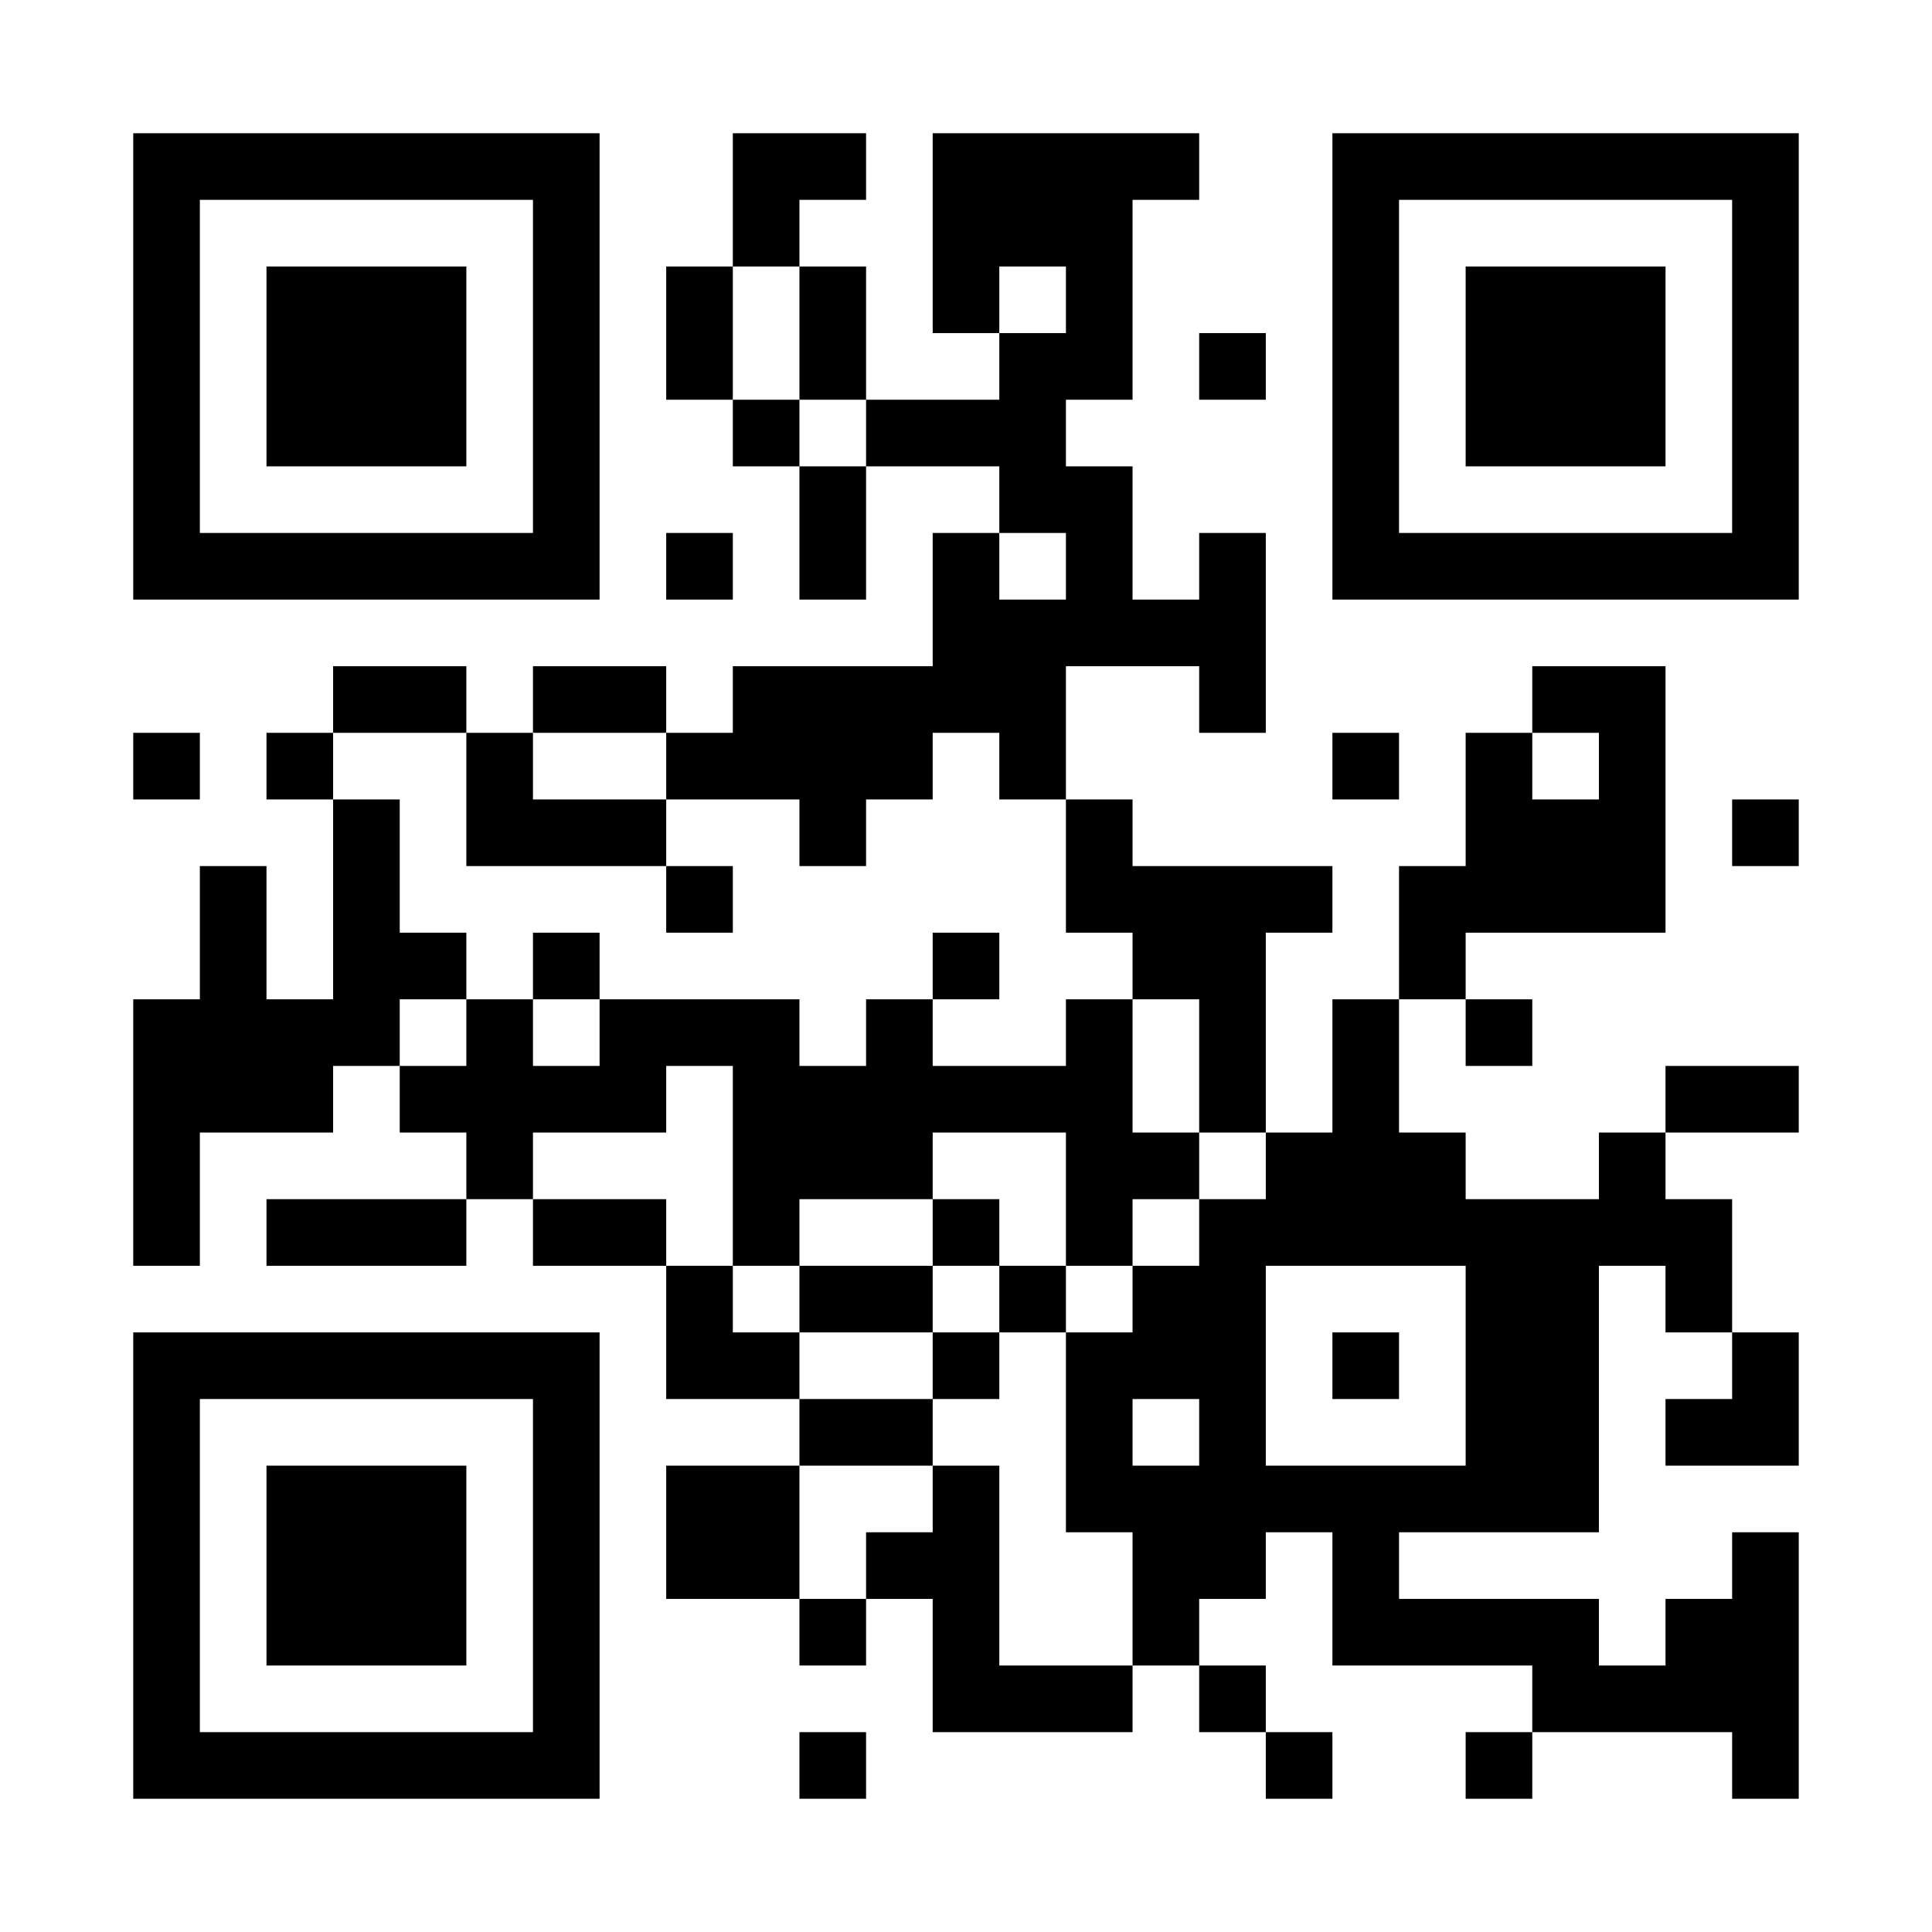
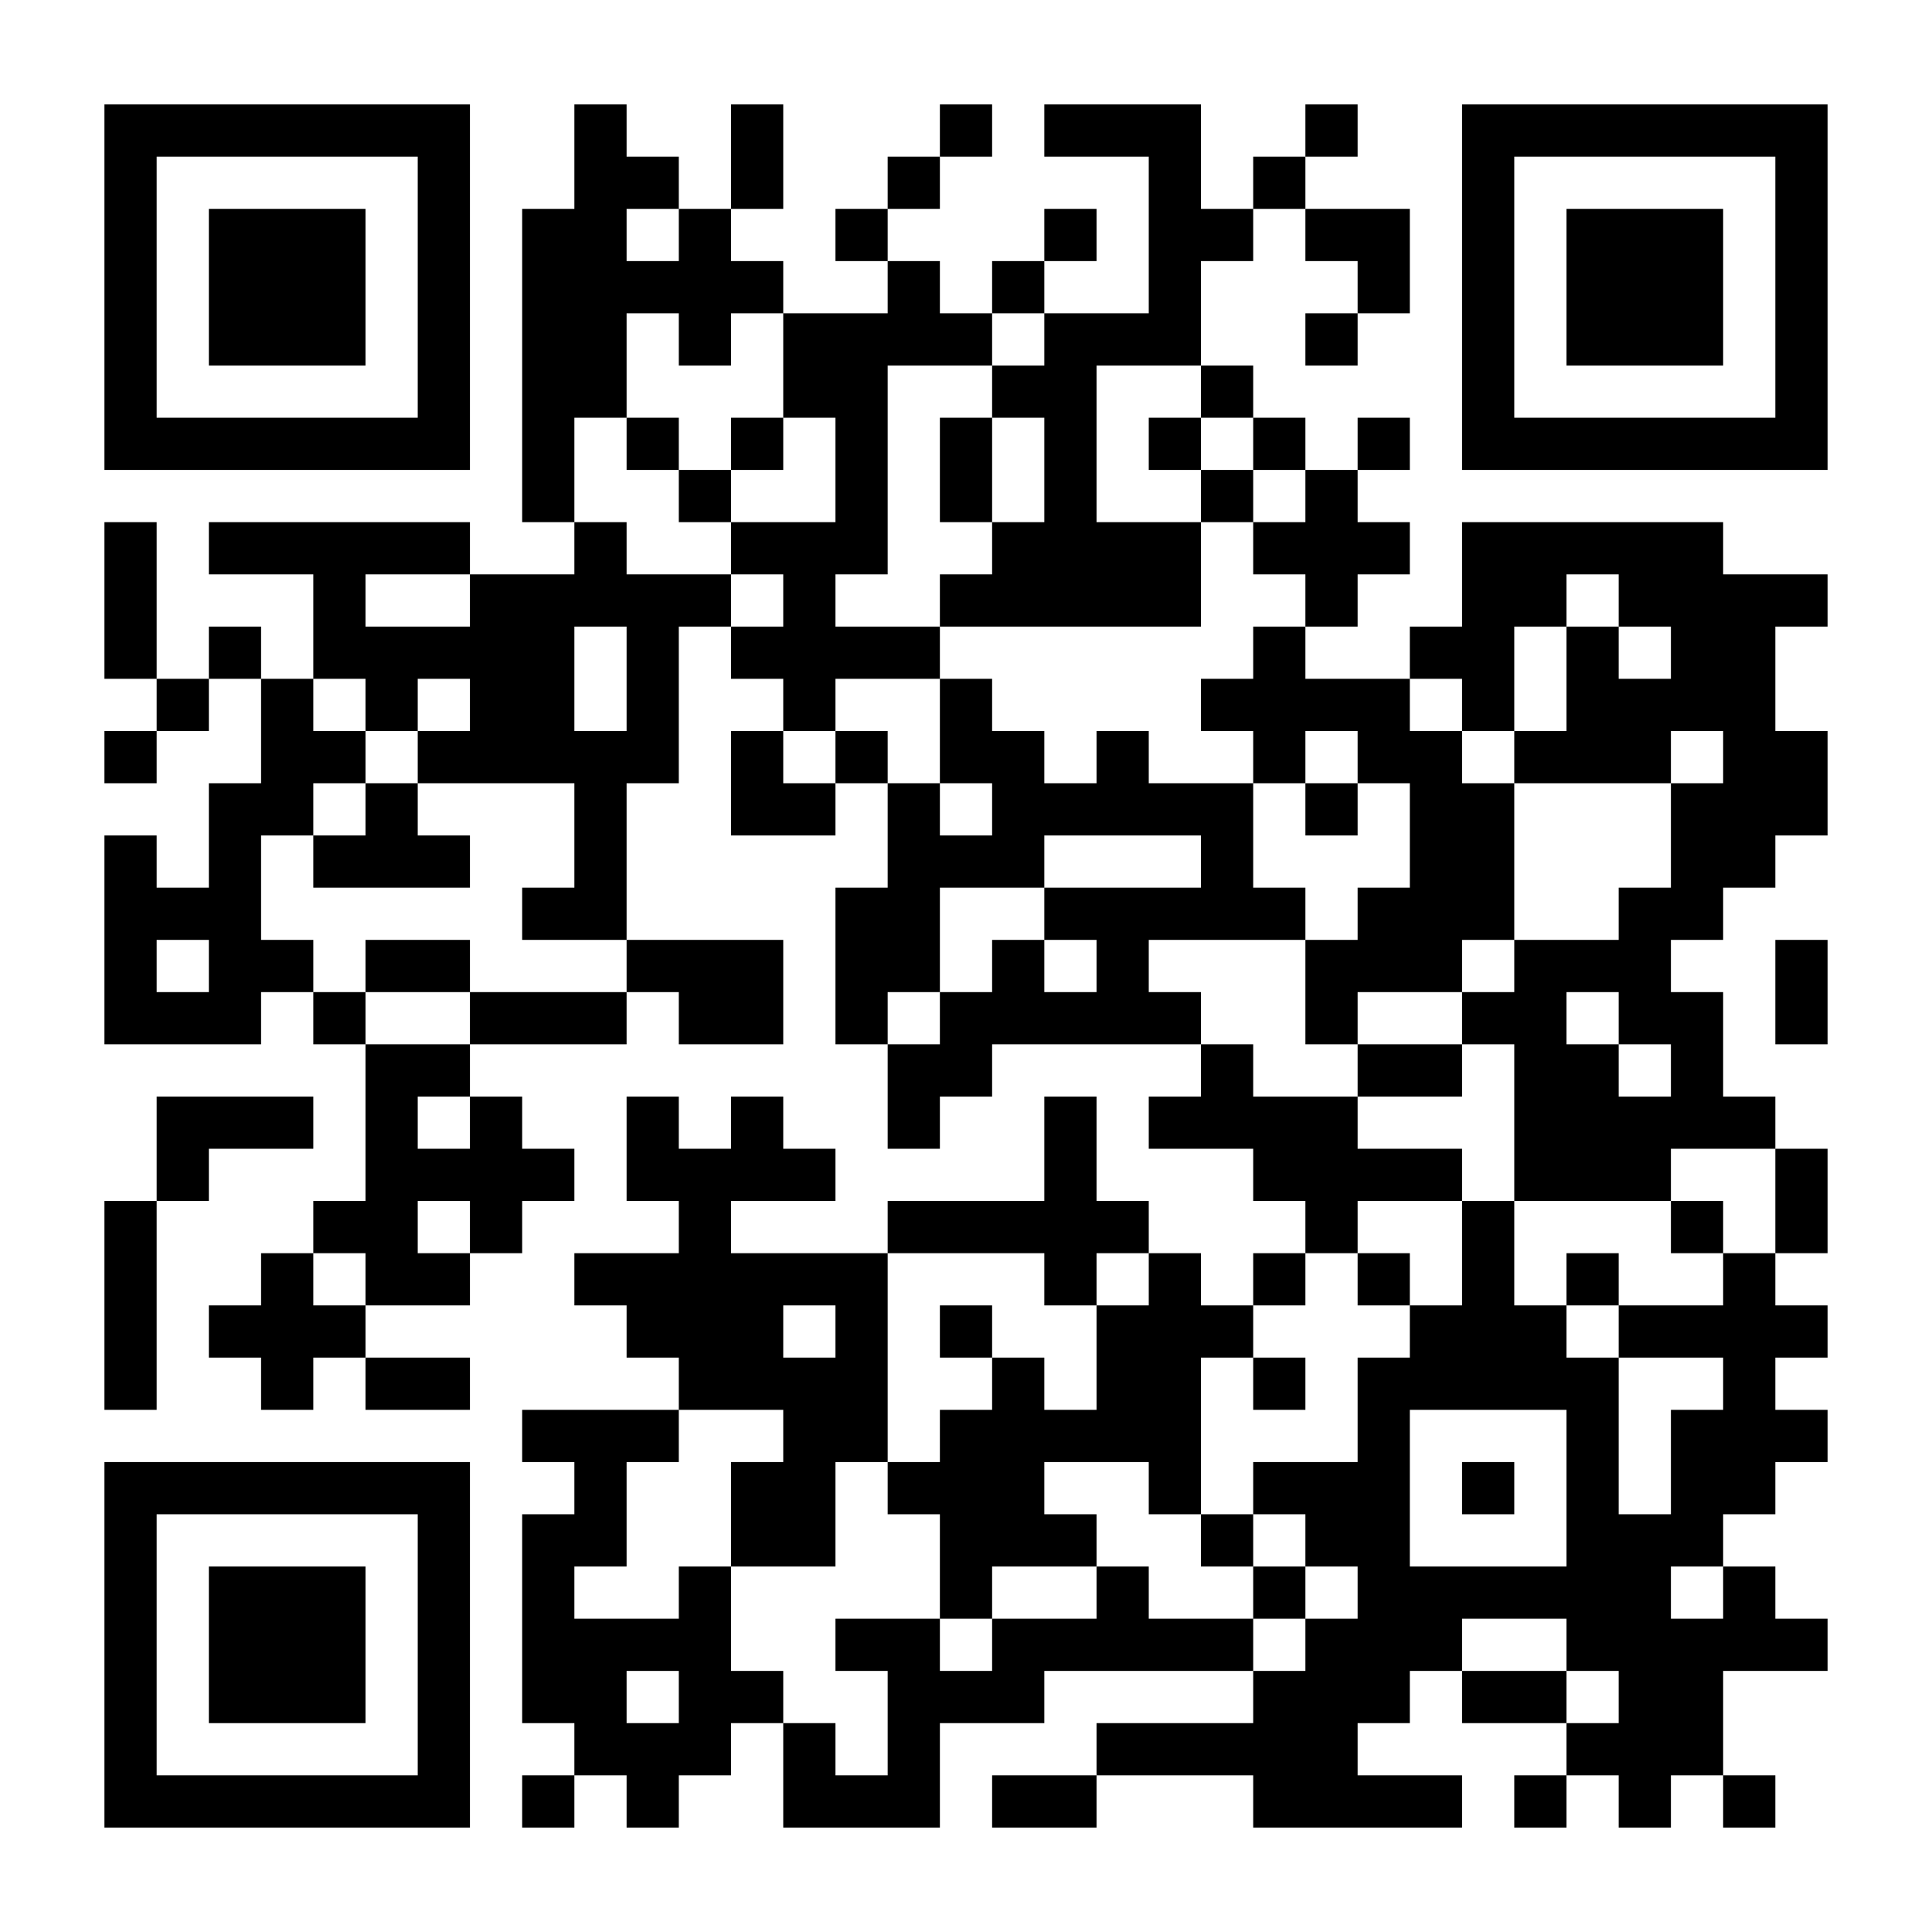
- <svg xmlns="http://www.w3.org/2000/svg" width="29mm" height="29mm" version="1.1" viewBox="0 0 29 29">
-   <path d="M2,2H3V3H2zM3,2H4V3H3zM4,2H5V3H4zM5,2H6V3H5zM6,2H7V3H6zM7,2H8V3H7zM8,2H9V3H8zM11,2H12V3H11zM12,2H13V3H12zM14,2H15V3H14zM15,2H16V3H15zM16,2H17V3H16zM17,2H18V3H17zM20,2H21V3H20zM21,2H22V3H21zM22,2H23V3H22zM23,2H24V3H23zM24,2H25V3H24zM25,2H26V3H25zM26,2H27V3H26zM2,3H3V4H2zM8,3H9V4H8zM11,3H12V4H11zM14,3H15V4H14zM15,3H16V4H15zM16,3H17V4H16zM20,3H21V4H20zM26,3H27V4H26zM2,4H3V5H2zM4,4H5V5H4zM5,4H6V5H5zM6,4H7V5H6zM8,4H9V5H8zM10,4H11V5H10zM12,4H13V5H12zM14,4H15V5H14zM16,4H17V5H16zM20,4H21V5H20zM22,4H23V5H22zM23,4H24V5H23zM24,4H25V5H24zM26,4H27V5H26zM2,5H3V6H2zM4,5H5V6H4zM5,5H6V6H5zM6,5H7V6H6zM8,5H9V6H8zM10,5H11V6H10zM12,5H13V6H12zM15,5H16V6H15zM16,5H17V6H16zM18,5H19V6H18zM20,5H21V6H20zM22,5H23V6H22zM23,5H24V6H23zM24,5H25V6H24zM26,5H27V6H26zM2,6H3V7H2zM4,6H5V7H4zM5,6H6V7H5zM6,6H7V7H6zM8,6H9V7H8zM11,6H12V7H11zM13,6H14V7H13zM14,6H15V7H14zM15,6H16V7H15zM20,6H21V7H20zM22,6H23V7H22zM23,6H24V7H23zM24,6H25V7H24zM26,6H27V7H26zM2,7H3V8H2zM8,7H9V8H8zM12,7H13V8H12zM15,7H16V8H15zM16,7H17V8H16zM20,7H21V8H20zM26,7H27V8H26zM2,8H3V9H2zM3,8H4V9H3zM4,8H5V9H4zM5,8H6V9H5zM6,8H7V9H6zM7,8H8V9H7zM8,8H9V9H8zM10,8H11V9H10zM12,8H13V9H12zM14,8H15V9H14zM16,8H17V9H16zM18,8H19V9H18zM20,8H21V9H20zM21,8H22V9H21zM22,8H23V9H22zM23,8H24V9H23zM24,8H25V9H24zM25,8H26V9H25zM26,8H27V9H26zM14,9H15V10H14zM15,9H16V10H15zM16,9H17V10H16zM17,9H18V10H17zM18,9H19V10H18zM5,10H6V11H5zM6,10H7V11H6zM8,10H9V11H8zM9,10H10V11H9zM11,10H12V11H11zM12,10H13V11H12zM13,10H14V11H13zM14,10H15V11H14zM15,10H16V11H15zM18,10H19V11H18zM23,10H24V11H23zM24,10H25V11H24zM2,11H3V12H2zM4,11H5V12H4zM7,11H8V12H7zM10,11H11V12H10zM11,11H12V12H11zM12,11H13V12H12zM13,11H14V12H13zM15,11H16V12H15zM20,11H21V12H20zM22,11H23V12H22zM24,11H25V12H24zM5,12H6V13H5zM7,12H8V13H7zM8,12H9V13H8zM9,12H10V13H9zM12,12H13V13H12zM16,12H17V13H16zM22,12H23V13H22zM23,12H24V13H23zM24,12H25V13H24zM26,12H27V13H26zM3,13H4V14H3zM5,13H6V14H5zM10,13H11V14H10zM16,13H17V14H16zM17,13H18V14H17zM18,13H19V14H18zM19,13H20V14H19zM21,13H22V14H21zM22,13H23V14H22zM23,13H24V14H23zM24,13H25V14H24zM3,14H4V15H3zM5,14H6V15H5zM6,14H7V15H6zM8,14H9V15H8zM14,14H15V15H14zM17,14H18V15H17zM18,14H19V15H18zM21,14H22V15H21zM2,15H3V16H2zM3,15H4V16H3zM4,15H5V16H4zM5,15H6V16H5zM7,15H8V16H7zM9,15H10V16H9zM10,15H11V16H10zM11,15H12V16H11zM13,15H14V16H13zM16,15H17V16H16zM18,15H19V16H18zM20,15H21V16H20zM22,15H23V16H22zM2,16H3V17H2zM3,16H4V17H3zM4,16H5V17H4zM6,16H7V17H6zM7,16H8V17H7zM8,16H9V17H8zM9,16H10V17H9zM11,16H12V17H11zM12,16H13V17H12zM13,16H14V17H13zM14,16H15V17H14zM15,16H16V17H15zM16,16H17V17H16zM18,16H19V17H18zM20,16H21V17H20zM25,16H26V17H25zM26,16H27V17H26zM2,17H3V18H2zM7,17H8V18H7zM11,17H12V18H11zM12,17H13V18H12zM13,17H14V18H13zM16,17H17V18H16zM17,17H18V18H17zM19,17H20V18H19zM20,17H21V18H20zM21,17H22V18H21zM24,17H25V18H24zM2,18H3V19H2zM4,18H5V19H4zM5,18H6V19H5zM6,18H7V19H6zM8,18H9V19H8zM9,18H10V19H9zM11,18H12V19H11zM14,18H15V19H14zM16,18H17V19H16zM18,18H19V19H18zM19,18H20V19H19zM20,18H21V19H20zM21,18H22V19H21zM22,18H23V19H22zM23,18H24V19H23zM24,18H25V19H24zM25,18H26V19H25zM10,19H11V20H10zM12,19H13V20H12zM13,19H14V20H13zM15,19H16V20H15zM17,19H18V20H17zM18,19H19V20H18zM22,19H23V20H22zM23,19H24V20H23zM25,19H26V20H25zM2,20H3V21H2zM3,20H4V21H3zM4,20H5V21H4zM5,20H6V21H5zM6,20H7V21H6zM7,20H8V21H7zM8,20H9V21H8zM10,20H11V21H10zM11,20H12V21H11zM14,20H15V21H14zM16,20H17V21H16zM17,20H18V21H17zM18,20H19V21H18zM20,20H21V21H20zM22,20H23V21H22zM23,20H24V21H23zM26,20H27V21H26zM2,21H3V22H2zM8,21H9V22H8zM12,21H13V22H12zM13,21H14V22H13zM16,21H17V22H16zM18,21H19V22H18zM22,21H23V22H22zM23,21H24V22H23zM25,21H26V22H25zM26,21H27V22H26zM2,22H3V23H2zM4,22H5V23H4zM5,22H6V23H5zM6,22H7V23H6zM8,22H9V23H8zM10,22H11V23H10zM11,22H12V23H11zM14,22H15V23H14zM16,22H17V23H16zM17,22H18V23H17zM18,22H19V23H18zM19,22H20V23H19zM20,22H21V23H20zM21,22H22V23H21zM22,22H23V23H22zM23,22H24V23H23zM2,23H3V24H2zM4,23H5V24H4zM5,23H6V24H5zM6,23H7V24H6zM8,23H9V24H8zM10,23H11V24H10zM11,23H12V24H11zM13,23H14V24H13zM14,23H15V24H14zM17,23H18V24H17zM18,23H19V24H18zM20,23H21V24H20zM26,23H27V24H26zM2,24H3V25H2zM4,24H5V25H4zM5,24H6V25H5zM6,24H7V25H6zM8,24H9V25H8zM12,24H13V25H12zM14,24H15V25H14zM17,24H18V25H17zM20,24H21V25H20zM21,24H22V25H21zM22,24H23V25H22zM23,24H24V25H23zM25,24H26V25H25zM26,24H27V25H26zM2,25H3V26H2zM8,25H9V26H8zM14,25H15V26H14zM15,25H16V26H15zM16,25H17V26H16zM18,25H19V26H18zM23,25H24V26H23zM24,25H25V26H24zM25,25H26V26H25zM26,25H27V26H26zM2,26H3V27H2zM3,26H4V27H3zM4,26H5V27H4zM5,26H6V27H5zM6,26H7V27H6zM7,26H8V27H7zM8,26H9V27H8zM12,26H13V27H12zM19,26H20V27H19zM22,26H23V27H22zM26,26H27V27H26z" id="qr-path" fill="#000000" fill-opacity="1" fill-rule="nonzero" stroke="none" />
+ <svg xmlns="http://www.w3.org/2000/svg" width="37mm" height="37mm" version="1.1" viewBox="0 0 37 37">
+   <path d="M2,2H3V3H2zM3,2H4V3H3zM4,2H5V3H4zM5,2H6V3H5zM6,2H7V3H6zM7,2H8V3H7zM8,2H9V3H8zM11,2H12V3H11zM14,2H15V3H14zM18,2H19V3H18zM20,2H21V3H20zM21,2H22V3H21zM22,2H23V3H22zM25,2H26V3H25zM28,2H29V3H28zM29,2H30V3H29zM30,2H31V3H30zM31,2H32V3H31zM32,2H33V3H32zM33,2H34V3H33zM34,2H35V3H34zM2,3H3V4H2zM8,3H9V4H8zM11,3H12V4H11zM12,3H13V4H12zM14,3H15V4H14zM17,3H18V4H17zM22,3H23V4H22zM24,3H25V4H24zM28,3H29V4H28zM34,3H35V4H34zM2,4H3V5H2zM4,4H5V5H4zM5,4H6V5H5zM6,4H7V5H6zM8,4H9V5H8zM10,4H11V5H10zM11,4H12V5H11zM13,4H14V5H13zM16,4H17V5H16zM20,4H21V5H20zM22,4H23V5H22zM23,4H24V5H23zM25,4H26V5H25zM26,4H27V5H26zM28,4H29V5H28zM30,4H31V5H30zM31,4H32V5H31zM32,4H33V5H32zM34,4H35V5H34zM2,5H3V6H2zM4,5H5V6H4zM5,5H6V6H5zM6,5H7V6H6zM8,5H9V6H8zM10,5H11V6H10zM11,5H12V6H11zM12,5H13V6H12zM13,5H14V6H13zM14,5H15V6H14zM17,5H18V6H17zM19,5H20V6H19zM22,5H23V6H22zM26,5H27V6H26zM28,5H29V6H28zM30,5H31V6H30zM31,5H32V6H31zM32,5H33V6H32zM34,5H35V6H34zM2,6H3V7H2zM4,6H5V7H4zM5,6H6V7H5zM6,6H7V7H6zM8,6H9V7H8zM10,6H11V7H10zM11,6H12V7H11zM13,6H14V7H13zM15,6H16V7H15zM16,6H17V7H16zM17,6H18V7H17zM18,6H19V7H18zM20,6H21V7H20zM21,6H22V7H21zM22,6H23V7H22zM25,6H26V7H25zM28,6H29V7H28zM30,6H31V7H30zM31,6H32V7H31zM32,6H33V7H32zM34,6H35V7H34zM2,7H3V8H2zM8,7H9V8H8zM10,7H11V8H10zM11,7H12V8H11zM15,7H16V8H15zM16,7H17V8H16zM19,7H20V8H19zM20,7H21V8H20zM23,7H24V8H23zM28,7H29V8H28zM34,7H35V8H34zM2,8H3V9H2zM3,8H4V9H3zM4,8H5V9H4zM5,8H6V9H5zM6,8H7V9H6zM7,8H8V9H7zM8,8H9V9H8zM10,8H11V9H10zM12,8H13V9H12zM14,8H15V9H14zM16,8H17V9H16zM18,8H19V9H18zM20,8H21V9H20zM22,8H23V9H22zM24,8H25V9H24zM26,8H27V9H26zM28,8H29V9H28zM29,8H30V9H29zM30,8H31V9H30zM31,8H32V9H31zM32,8H33V9H32zM33,8H34V9H33zM34,8H35V9H34zM10,9H11V10H10zM13,9H14V10H13zM16,9H17V10H16zM18,9H19V10H18zM20,9H21V10H20zM23,9H24V10H23zM25,9H26V10H25zM2,10H3V11H2zM4,10H5V11H4zM5,10H6V11H5zM6,10H7V11H6zM7,10H8V11H7zM8,10H9V11H8zM11,10H12V11H11zM14,10H15V11H14zM15,10H16V11H15zM16,10H17V11H16zM19,10H20V11H19zM20,10H21V11H20zM21,10H22V11H21zM22,10H23V11H22zM24,10H25V11H24zM25,10H26V11H25zM26,10H27V11H26zM28,10H29V11H28zM29,10H30V11H29zM30,10H31V11H30zM31,10H32V11H31zM32,10H33V11H32zM2,11H3V12H2zM6,11H7V12H6zM9,11H10V12H9zM10,11H11V12H10zM11,11H12V12H11zM12,11H13V12H12zM13,11H14V12H13zM15,11H16V12H15zM18,11H19V12H18zM19,11H20V12H19zM20,11H21V12H20zM21,11H22V12H21zM22,11H23V12H22zM25,11H26V12H25zM28,11H29V12H28zM29,11H30V12H29zM31,11H32V12H31zM32,11H33V12H32zM33,11H34V12H33zM34,11H35V12H34zM2,12H3V13H2zM4,12H5V13H4zM6,12H7V13H6zM7,12H8V13H7zM8,12H9V13H8zM9,12H10V13H9zM10,12H11V13H10zM12,12H13V13H12zM14,12H15V13H14zM15,12H16V13H15zM16,12H17V13H16zM17,12H18V13H17zM24,12H25V13H24zM27,12H28V13H27zM28,12H29V13H28zM30,12H31V13H30zM32,12H33V13H32zM33,12H34V13H33zM3,13H4V14H3zM5,13H6V14H5zM7,13H8V14H7zM9,13H10V14H9zM10,13H11V14H10zM12,13H13V14H12zM15,13H16V14H15zM18,13H19V14H18zM23,13H24V14H23zM24,13H25V14H24zM25,13H26V14H25zM26,13H27V14H26zM28,13H29V14H28zM30,13H31V14H30zM31,13H32V14H31zM32,13H33V14H32zM33,13H34V14H33zM2,14H3V15H2zM5,14H6V15H5zM6,14H7V15H6zM8,14H9V15H8zM9,14H10V15H9zM10,14H11V15H10zM11,14H12V15H11zM12,14H13V15H12zM14,14H15V15H14zM16,14H17V15H16zM18,14H19V15H18zM19,14H20V15H19zM21,14H22V15H21zM24,14H25V15H24zM26,14H27V15H26zM27,14H28V15H27zM29,14H30V15H29zM30,14H31V15H30zM31,14H32V15H31zM33,14H34V15H33zM34,14H35V15H34zM4,15H5V16H4zM5,15H6V16H5zM7,15H8V16H7zM11,15H12V16H11zM14,15H15V16H14zM15,15H16V16H15zM17,15H18V16H17zM19,15H20V16H19zM20,15H21V16H20zM21,15H22V16H21zM22,15H23V16H22zM23,15H24V16H23zM25,15H26V16H25zM27,15H28V16H27zM28,15H29V16H28zM32,15H33V16H32zM33,15H34V16H33zM34,15H35V16H34zM2,16H3V17H2zM4,16H5V17H4zM6,16H7V17H6zM7,16H8V17H7zM8,16H9V17H8zM11,16H12V17H11zM17,16H18V17H17zM18,16H19V17H18zM19,16H20V17H19zM23,16H24V17H23zM27,16H28V17H27zM28,16H29V17H28zM32,16H33V17H32zM33,16H34V17H33zM2,17H3V18H2zM3,17H4V18H3zM4,17H5V18H4zM10,17H11V18H10zM11,17H12V18H11zM16,17H17V18H16zM17,17H18V18H17zM20,17H21V18H20zM21,17H22V18H21zM22,17H23V18H22zM23,17H24V18H23zM24,17H25V18H24zM26,17H27V18H26zM27,17H28V18H27zM28,17H29V18H28zM31,17H32V18H31zM32,17H33V18H32zM2,18H3V19H2zM4,18H5V19H4zM5,18H6V19H5zM7,18H8V19H7zM8,18H9V19H8zM12,18H13V19H12zM13,18H14V19H13zM14,18H15V19H14zM16,18H17V19H16zM17,18H18V19H17zM19,18H20V19H19zM21,18H22V19H21zM25,18H26V19H25zM26,18H27V19H26zM27,18H28V19H27zM29,18H30V19H29zM30,18H31V19H30zM31,18H32V19H31zM34,18H35V19H34zM2,19H3V20H2zM3,19H4V20H3zM4,19H5V20H4zM6,19H7V20H6zM9,19H10V20H9zM10,19H11V20H10zM11,19H12V20H11zM13,19H14V20H13zM14,19H15V20H14zM16,19H17V20H16zM18,19H19V20H18zM19,19H20V20H19zM20,19H21V20H20zM21,19H22V20H21zM22,19H23V20H22zM25,19H26V20H25zM28,19H29V20H28zM29,19H30V20H29zM31,19H32V20H31zM32,19H33V20H32zM34,19H35V20H34zM7,20H8V21H7zM8,20H9V21H8zM17,20H18V21H17zM18,20H19V21H18zM23,20H24V21H23zM26,20H27V21H26zM27,20H28V21H27zM29,20H30V21H29zM30,20H31V21H30zM32,20H33V21H32zM3,21H4V22H3zM4,21H5V22H4zM5,21H6V22H5zM7,21H8V22H7zM9,21H10V22H9zM12,21H13V22H12zM14,21H15V22H14zM17,21H18V22H17zM20,21H21V22H20zM22,21H23V22H22zM23,21H24V22H23zM24,21H25V22H24zM25,21H26V22H25zM29,21H30V22H29zM30,21H31V22H30zM31,21H32V22H31zM32,21H33V22H32zM33,21H34V22H33zM3,22H4V23H3zM7,22H8V23H7zM8,22H9V23H8zM9,22H10V23H9zM10,22H11V23H10zM12,22H13V23H12zM13,22H14V23H13zM14,22H15V23H14zM15,22H16V23H15zM20,22H21V23H20zM24,22H25V23H24zM25,22H26V23H25zM26,22H27V23H26zM27,22H28V23H27zM29,22H30V23H29zM30,22H31V23H30zM31,22H32V23H31zM34,22H35V23H34zM2,23H3V24H2zM6,23H7V24H6zM7,23H8V24H7zM9,23H10V24H9zM13,23H14V24H13zM17,23H18V24H17zM18,23H19V24H18zM19,23H20V24H19zM20,23H21V24H20zM21,23H22V24H21zM25,23H26V24H25zM28,23H29V24H28zM32,23H33V24H32zM34,23H35V24H34zM2,24H3V25H2zM5,24H6V25H5zM7,24H8V25H7zM8,24H9V25H8zM11,24H12V25H11zM12,24H13V25H12zM13,24H14V25H13zM14,24H15V25H14zM15,24H16V25H15zM16,24H17V25H16zM20,24H21V25H20zM22,24H23V25H22zM24,24H25V25H24zM26,24H27V25H26zM28,24H29V25H28zM30,24H31V25H30zM33,24H34V25H33zM2,25H3V26H2zM4,25H5V26H4zM5,25H6V26H5zM6,25H7V26H6zM12,25H13V26H12zM13,25H14V26H13zM14,25H15V26H14zM16,25H17V26H16zM18,25H19V26H18zM21,25H22V26H21zM22,25H23V26H22zM23,25H24V26H23zM27,25H28V26H27zM28,25H29V26H28zM29,25H30V26H29zM31,25H32V26H31zM32,25H33V26H32zM33,25H34V26H33zM34,25H35V26H34zM2,26H3V27H2zM5,26H6V27H5zM7,26H8V27H7zM8,26H9V27H8zM13,26H14V27H13zM14,26H15V27H14zM15,26H16V27H15zM16,26H17V27H16zM19,26H20V27H19zM21,26H22V27H21zM22,26H23V27H22zM24,26H25V27H24zM26,26H27V27H26zM27,26H28V27H27zM28,26H29V27H28zM29,26H30V27H29zM30,26H31V27H30zM33,26H34V27H33zM10,27H11V28H10zM11,27H12V28H11zM12,27H13V28H12zM15,27H16V28H15zM16,27H17V28H16zM18,27H19V28H18zM19,27H20V28H19zM20,27H21V28H20zM21,27H22V28H21zM22,27H23V28H22zM26,27H27V28H26zM30,27H31V28H30zM32,27H33V28H32zM33,27H34V28H33zM34,27H35V28H34zM2,28H3V29H2zM3,28H4V29H3zM4,28H5V29H4zM5,28H6V29H5zM6,28H7V29H6zM7,28H8V29H7zM8,28H9V29H8zM11,28H12V29H11zM14,28H15V29H14zM15,28H16V29H15zM17,28H18V29H17zM18,28H19V29H18zM19,28H20V29H19zM22,28H23V29H22zM24,28H25V29H24zM25,28H26V29H25zM26,28H27V29H26zM28,28H29V29H28zM30,28H31V29H30zM32,28H33V29H32zM33,28H34V29H33zM2,29H3V30H2zM8,29H9V30H8zM10,29H11V30H10zM11,29H12V30H11zM14,29H15V30H14zM15,29H16V30H15zM18,29H19V30H18zM19,29H20V30H19zM20,29H21V30H20zM23,29H24V30H23zM25,29H26V30H25zM26,29H27V30H26zM30,29H31V30H30zM31,29H32V30H31zM32,29H33V30H32zM2,30H3V31H2zM4,30H5V31H4zM5,30H6V31H5zM6,30H7V31H6zM8,30H9V31H8zM10,30H11V31H10zM13,30H14V31H13zM18,30H19V31H18zM21,30H22V31H21zM24,30H25V31H24zM26,30H27V31H26zM27,30H28V31H27zM28,30H29V31H28zM29,30H30V31H29zM30,30H31V31H30zM31,30H32V31H31zM33,30H34V31H33zM2,31H3V32H2zM4,31H5V32H4zM5,31H6V32H5zM6,31H7V32H6zM8,31H9V32H8zM10,31H11V32H10zM11,31H12V32H11zM12,31H13V32H12zM13,31H14V32H13zM16,31H17V32H16zM17,31H18V32H17zM19,31H20V32H19zM20,31H21V32H20zM21,31H22V32H21zM22,31H23V32H22zM23,31H24V32H23zM25,31H26V32H25zM26,31H27V32H26zM27,31H28V32H27zM30,31H31V32H30zM31,31H32V32H31zM32,31H33V32H32zM33,31H34V32H33zM34,31H35V32H34zM2,32H3V33H2zM4,32H5V33H4zM5,32H6V33H5zM6,32H7V33H6zM8,32H9V33H8zM10,32H11V33H10zM11,32H12V33H11zM13,32H14V33H13zM14,32H15V33H14zM17,32H18V33H17zM18,32H19V33H18zM19,32H20V33H19zM24,32H25V33H24zM25,32H26V33H25zM26,32H27V33H26zM28,32H29V33H28zM29,32H30V33H29zM31,32H32V33H31zM32,32H33V33H32zM2,33H3V34H2zM8,33H9V34H8zM11,33H12V34H11zM12,33H13V34H12zM13,33H14V34H13zM15,33H16V34H15zM17,33H18V34H17zM21,33H22V34H21zM22,33H23V34H22zM23,33H24V34H23zM24,33H25V34H24zM25,33H26V34H25zM30,33H31V34H30zM31,33H32V34H31zM32,33H33V34H32zM2,34H3V35H2zM3,34H4V35H3zM4,34H5V35H4zM5,34H6V35H5zM6,34H7V35H6zM7,34H8V35H7zM8,34H9V35H8zM10,34H11V35H10zM12,34H13V35H12zM15,34H16V35H15zM16,34H17V35H16zM17,34H18V35H17zM19,34H20V35H19zM20,34H21V35H20zM24,34H25V35H24zM25,34H26V35H25zM26,34H27V35H26zM27,34H28V35H27zM29,34H30V35H29zM31,34H32V35H31zM33,34H34V35H33z" id="qr-path" fill="#000000" fill-opacity="1" fill-rule="nonzero" stroke="none" />
</svg>
